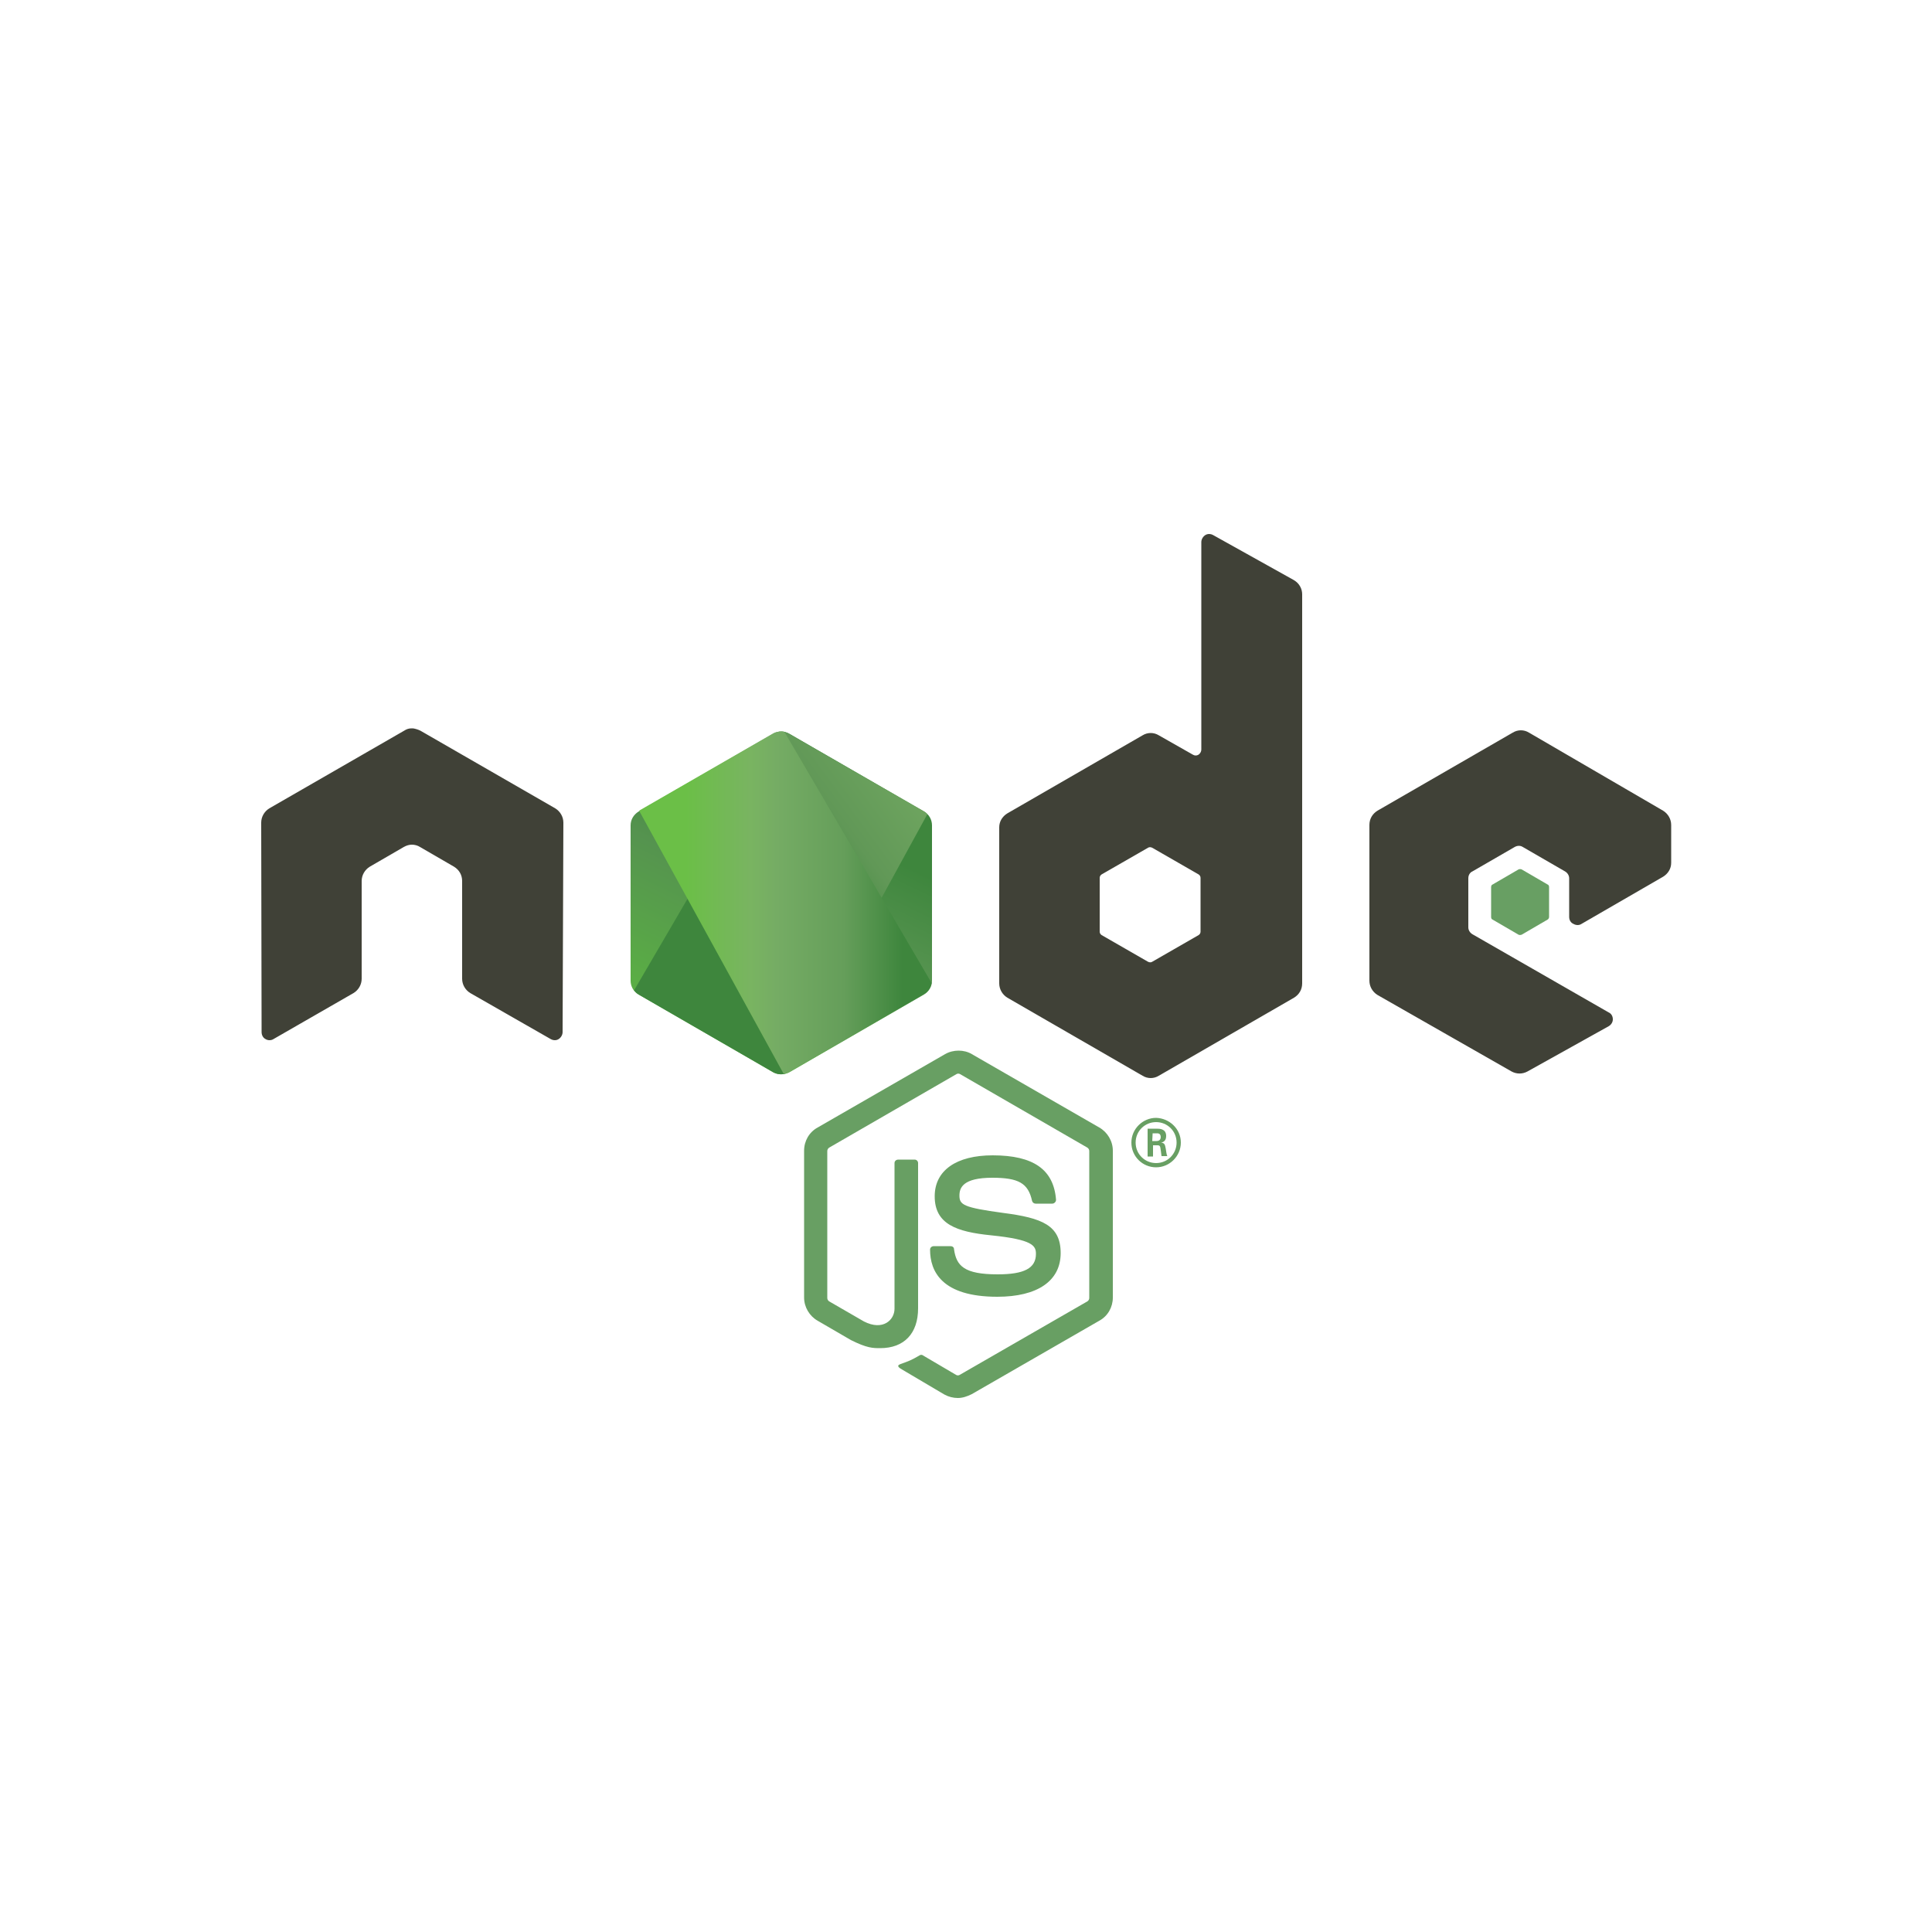
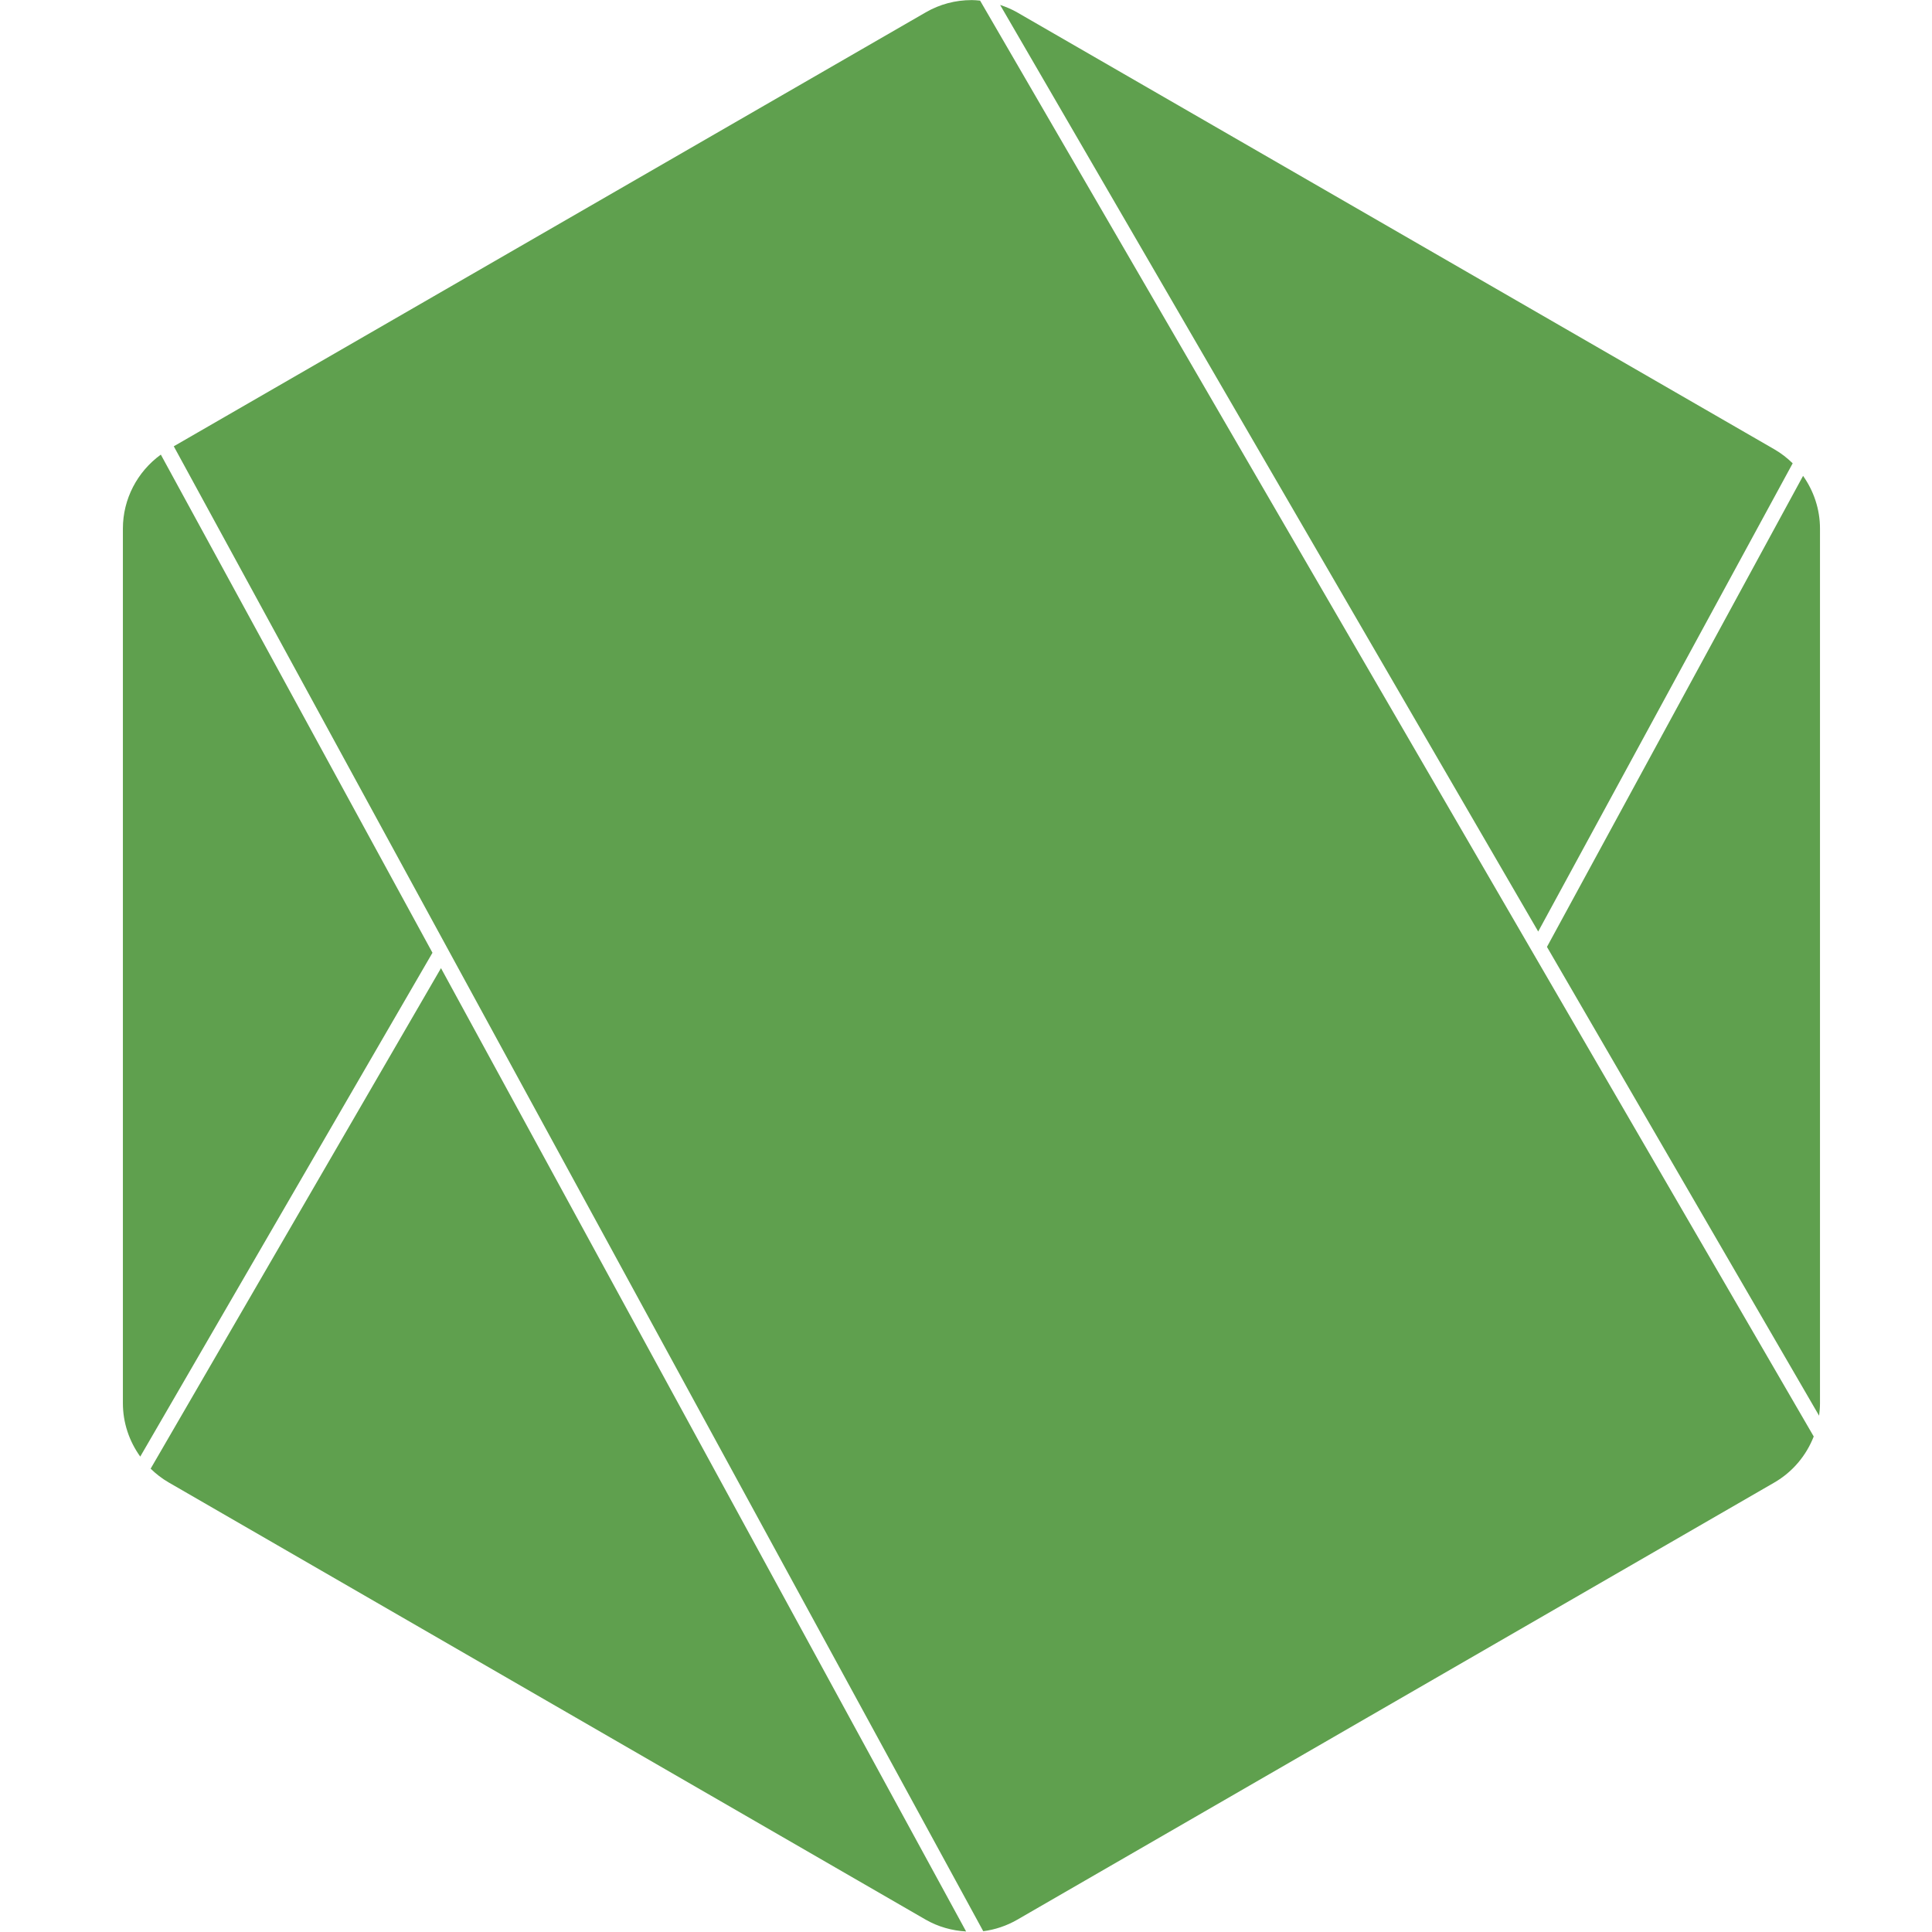
- <svg xmlns="http://www.w3.org/2000/svg" xmlns:xlink="http://www.w3.org/1999/xlink" version="1.1" id="Layer_1" x="0px" y="0px" viewBox="0 0 500 500" style="enable-background:new 0 0 500 500;" xml:space="preserve">
-   <style type="text/css">
- 	.st0{fill:#689F63;}
- 	.st1{fill:#404137;}
- 	.st2{clip-path:url(#XMLID_39_);fill:url(#SVGID_1_);}
- 	.st3{clip-path:url(#XMLID_40_);fill:url(#SVGID_2_);}
- 	.st4{clip-path:url(#XMLID_41_);fill:url(#SVGID_3_);}
- </style>
-   <g id="XMLID_1_">
-     <path id="XMLID_2_" class="st0" d="M247.9,361.8c-1.2,0-2.4-0.3-3.5-0.9l-11-6.5c-1.6-0.9-0.8-1.2-0.3-1.4c2.2-0.8,2.6-0.9,5-2.3   c0.2-0.1,0.6-0.1,0.8,0.1l8.5,5c0.3,0.2,0.7,0.2,1,0l33-19c0.3-0.2,0.5-0.5,0.5-0.9v-38c0-0.4-0.2-0.7-0.5-0.9l-32.9-19   c-0.3-0.2-0.7-0.2-1,0l-32.9,19c-0.3,0.2-0.5,0.5-0.5,0.9v38c0,0.4,0.2,0.7,0.5,0.9l9,5.2c4.9,2.5,7.9-0.4,7.9-3.3V301   c0-0.5,0.4-0.9,1-0.9h4.2c0.5,0,0.9,0.4,0.9,0.9v37.6c0,6.5-3.6,10.3-9.8,10.3c-1.9,0-3.4,0-7.6-2.1l-8.6-5c-2.1-1.2-3.5-3.5-3.5-6   v-38c0-2.5,1.3-4.8,3.5-6l33-19c2.1-1.2,4.9-1.2,6.9,0l33,19c2.1,1.2,3.5,3.5,3.5,6v38c0,2.5-1.3,4.8-3.5,6l-33,19   C250.3,361.4,249.1,361.8,247.9,361.8" />
-     <path id="XMLID_3_" class="st0" d="M258.1,335.6c-14.4,0-17.4-6.6-17.4-12.2c0-0.5,0.4-0.9,1-0.9h4.3c0.5,0,0.9,0.3,0.9,0.8   c0.6,4.3,2.6,6.5,11.3,6.5c6.9,0,9.9-1.6,9.9-5.3c0-2.1-0.8-3.7-11.6-4.8c-9-0.9-14.6-2.9-14.6-10.1c0-6.7,5.6-10.6,15-10.6   c10.6,0,15.8,3.7,16.4,11.5c0,0.3-0.1,0.5-0.3,0.7c-0.2,0.2-0.4,0.3-0.7,0.3h-4.3c-0.4,0-0.8-0.3-0.9-0.7c-1-4.6-3.5-6-10.3-6   c-7.6,0-8.5,2.6-8.5,4.6c0,2.4,1,3.1,11.3,4.5c10.1,1.3,14.9,3.2,14.9,10.4C274.5,331.5,268.5,335.6,258.1,335.6 M298.2,295.3h1.1   c0.9,0,1.1-0.6,1.1-1c0-1-0.7-1-1-1h-1.1L298.2,295.3z M296.8,292.1h2.5c0.8,0,2.5,0,2.5,1.9c0,1.3-0.8,1.6-1.3,1.7   c1,0.1,1,0.7,1.2,1.6c0.1,0.6,0.2,1.6,0.4,1.9h-1.5c0-0.3-0.3-2.1-0.3-2.2c-0.1-0.4-0.2-0.6-0.7-0.6h-1.2v2.9h-1.4V292.1z    M293.9,295.7c0,3,2.4,5.3,5.3,5.3c3,0,5.3-2.4,5.3-5.3c0-3-2.4-5.3-5.3-5.3C296.3,290.4,293.9,292.7,293.9,295.7 M305.6,295.7   c0,3.5-2.9,6.4-6.4,6.4c-3.5,0-6.4-2.8-6.4-6.4c0-3.6,3-6.4,6.4-6.4C302.6,289.4,305.6,292.1,305.6,295.7" />
-     <path id="XMLID_9_" class="st1" d="M145.8,212.9c0-1.5-0.8-2.9-2.1-3.7l-34.9-20.1c-0.6-0.3-1.3-0.5-1.9-0.6h-0.4   c-0.7,0-1.3,0.2-1.9,0.6l-34.9,20.1c-1.3,0.8-2.1,2.2-2.1,3.7l0.1,54.2c0,0.8,0.4,1.5,1,1.8c0.6,0.4,1.5,0.4,2.1,0L91.5,257   c1.3-0.8,2.1-2.2,2.1-3.7v-25.3c0-1.5,0.8-2.9,2.1-3.7l8.8-5.1c0.7-0.4,1.4-0.6,2.1-0.6c0.7,0,1.5,0.2,2.1,0.6l8.8,5.1   c1.3,0.8,2.1,2.1,2.1,3.7v25.3c0,1.5,0.8,2.9,2.1,3.7l20.8,11.9c0.7,0.4,1.5,0.4,2.1,0c0.6-0.4,1-1.1,1-1.8L145.8,212.9z    M310.7,241.1c0,0.4-0.2,0.7-0.5,0.9l-12,6.9c-0.3,0.2-0.7,0.2-1.1,0l-12-6.9c-0.3-0.2-0.5-0.5-0.5-0.9v-13.9   c0-0.4,0.2-0.7,0.5-0.9l12-6.9c0.3-0.2,0.7-0.2,1.1,0l12,6.9c0.3,0.2,0.5,0.5,0.5,0.9L310.7,241.1z M314,138.5   c-0.7-0.4-1.5-0.4-2.1,0c-0.6,0.4-1,1.1-1,1.8V194c0,0.5-0.3,1-0.7,1.3c-0.5,0.3-1,0.3-1.5,0l-8.8-5c-1.3-0.8-2.9-0.8-4.2,0   l-35,20.2c-1.3,0.8-2.1,2.1-2.1,3.6v40.4c0,1.5,0.8,2.9,2.1,3.7l35,20.2c1.3,0.8,2.9,0.8,4.2,0l35-20.2c1.3-0.8,2.1-2.1,2.1-3.7   V153.8c0-1.5-0.8-2.9-2.2-3.7L314,138.5z M430.4,226.9c1.3-0.8,2.1-2.1,2.1-3.6v-9.8c0-1.5-0.8-2.9-2.1-3.7l-34.7-20.2   c-1.3-0.8-2.9-0.8-4.2,0l-35,20.2c-1.3,0.8-2.1,2.1-2.1,3.7v40.3c0,1.5,0.8,2.9,2.1,3.7l34.7,19.8c1.3,0.7,2.8,0.7,4.1,0l21-11.7   c0.7-0.4,1.1-1.1,1.1-1.8c0-0.8-0.4-1.5-1.1-1.8l-35.2-20.2c-0.7-0.4-1.1-1.1-1.1-1.8v-12.7c0-0.8,0.4-1.5,1.1-1.8l10.9-6.3   c0.7-0.4,1.5-0.4,2.1,0l10.9,6.3c0.7,0.4,1.1,1.1,1.1,1.8v10c0,0.8,0.4,1.5,1.1,1.8c0.7,0.4,1.5,0.4,2.1,0L430.4,226.9z" />
-     <path id="XMLID_14_" class="st0" d="M393,225c0.2-0.1,0.6-0.1,0.8,0l6.7,3.9c0.3,0.1,0.4,0.4,0.4,0.7v7.7c0,0.3-0.2,0.6-0.4,0.7   l-6.7,3.9c-0.3,0.1-0.6,0.1-0.8,0l-6.7-3.9c-0.3-0.1-0.4-0.4-0.4-0.7v-7.7c0-0.3,0.1-0.6,0.4-0.7L393,225z" />
-     <g id="XMLID_15_">
-       <defs>
-         <path id="XMLID_16_" d="M200.1,189.9l-34.8,20.1c-1.3,0.8-2.1,2.1-2.1,3.6v40.2c0,1.5,0.8,2.9,2.1,3.6l34.8,20.1     c1.3,0.7,2.9,0.7,4.2,0l34.8-20.1c1.3-0.8,2.1-2.1,2.1-3.6v-40.2c0-1.5-0.8-2.9-2.1-3.6l-34.8-20.1c-0.7-0.4-1.4-0.6-2.1-0.6     S200.8,189.5,200.1,189.9" />
-       </defs>
-       <clipPath id="XMLID_39_">
-         <use xlink:href="#XMLID_16_" style="overflow:visible;" />
-       </clipPath>
-       <linearGradient id="SVGID_1_" gradientUnits="userSpaceOnUse" x1="0.377" y1="-4.703351e-002" x2="0.996" y2="-4.703351e-002" gradientTransform="matrix(-81.162 165.5699 -165.5699 -81.162 250.1612 116.2246)">
-         <stop offset="0" style="stop-color:#3E863D" />
-         <stop offset="0.3" style="stop-color:#3E863D" />
-         <stop offset="0.5" style="stop-color:#55934F" />
-         <stop offset="0.8" style="stop-color:#5AAD45" />
-         <stop offset="1" style="stop-color:#5AAD45" />
-       </linearGradient>
-       <polygon class="st2" points="276.3,206.5 178.3,158.5 128.1,261 226.1,309   " />
-     </g>
-     <g id="XMLID_17_">
-       <defs>
-         <path id="XMLID_18_" d="M164.1,256.3c0.3,0.4,0.7,0.8,1.2,1.1l29.8,17.2l5,2.9c0.7,0.4,1.6,0.6,2.4,0.5c0.3,0,0.6-0.1,0.8-0.2     l36.7-67.1c-0.3-0.3-0.6-0.6-1-0.8l-22.8-13.1l-12-6.9c-0.3-0.2-0.7-0.3-1.1-0.4L164.1,256.3z" />
-       </defs>
-       <clipPath id="XMLID_40_">
-         <use xlink:href="#XMLID_18_" style="overflow:visible;" />
-       </clipPath>
-       <linearGradient id="SVGID_2_" gradientUnits="userSpaceOnUse" x1="5.026797e-002" y1="0.133" x2="0.669" y2="0.133" gradientTransform="matrix(147.809 -109.2133 109.2133 147.809 134.3817 253.3567)">
-         <stop offset="0" style="stop-color:#3E863D" />
-         <stop offset="0.57" style="stop-color:#3E863D" />
-         <stop offset="0.72" style="stop-color:#619857" />
-         <stop offset="1" style="stop-color:#76AC64" />
-       </linearGradient>
-       <polygon class="st3" points="121.8,220.7 190.9,314.3 282.4,246.8 213.2,153.1   " />
-     </g>
-     <g id="XMLID_19_">
-       <defs>
-         <path id="XMLID_20_" d="M201.8,189.3c-0.6,0.1-1.2,0.2-1.7,0.5l-34.7,20l37.4,68.1c0.5-0.1,1-0.2,1.5-0.5l34.8-20.1     c1.1-0.6,1.8-1.7,2-2.9L203,189.4c-0.3-0.1-0.6-0.1-0.8-0.1C202,189.3,201.9,189.3,201.8,189.3" />
-       </defs>
-       <clipPath id="XMLID_41_">
-         <use xlink:href="#XMLID_20_" style="overflow:visible;" />
-       </clipPath>
-       <linearGradient id="SVGID_3_" gradientUnits="userSpaceOnUse" x1="0.13" y1="0.284" x2="0.749" y2="0.284" gradientTransform="matrix(122.2438 0 0 122.2438 149.5464 198.9629)">
-         <stop offset="0" style="stop-color:#6BBF47" />
-         <stop offset="0.16" style="stop-color:#6BBF47" />
-         <stop offset="0.38" style="stop-color:#79B461" />
-         <stop offset="0.47" style="stop-color:#75AC64" />
-         <stop offset="0.7" style="stop-color:#659E5A" />
-         <stop offset="0.9" style="stop-color:#3E863D" />
-         <stop offset="1" style="stop-color:#3E863D" />
-       </linearGradient>
-       <rect x="165.5" y="189.3" class="st4" width="75.6" height="88.6" />
-     </g>
-   </g>
+ <svg xmlns="http://www.w3.org/2000/svg" viewBox="0 0 128 128">
+   <path fill="#5fa04e" d="m64.36 0.006c-1.045 0-2.091 0.27-3.027 0.812l-49.82 28.75 53.63 98.38c0.779-0.101 1.542-0.354 2.244-0.758l50.17-28.97c1.21-0.701 2.114-1.787 2.607-3.049l-55.23-95.13c-0.191-0.018-0.381-0.037-0.572-0.037zm1.9 0.32 35.65 61.39 16.86-31.02c-0.36-0.353-0.763-0.667-1.211-0.926l-50.17-28.95c-0.36-0.208-0.739-0.364-1.125-0.492zm-55.6 29.79c-1.566 1.133-2.518 2.949-2.518 4.9v57.95c0 1.292 0.419 2.521 1.15 3.537l19.36-33.38-18-33.01zm108.8 1.408-16.97 31.21 18.03 31.06c0.037-0.272 0.059-0.546 0.059-0.824v-57.95c0-1.275-0.41-2.488-1.123-3.496zm-90.25 32.63-19.23 33.15c0.354 0.344 0.748 0.653 1.186 0.906l50.16 28.97c0.835 0.479 1.753 0.732 2.682 0.785l-34.79-63.82z" />
</svg>
